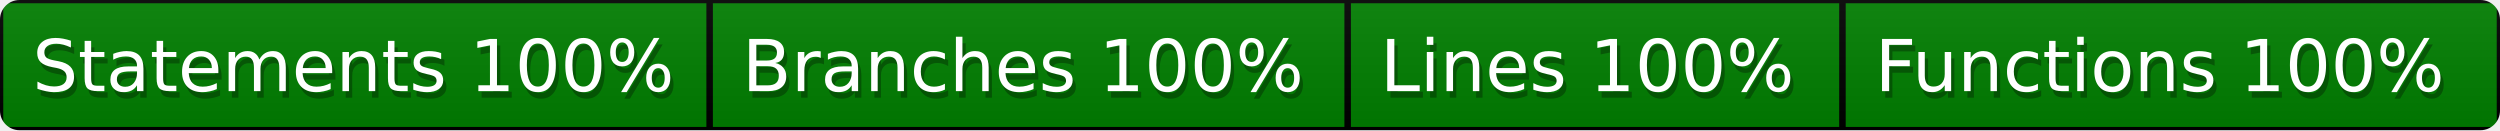
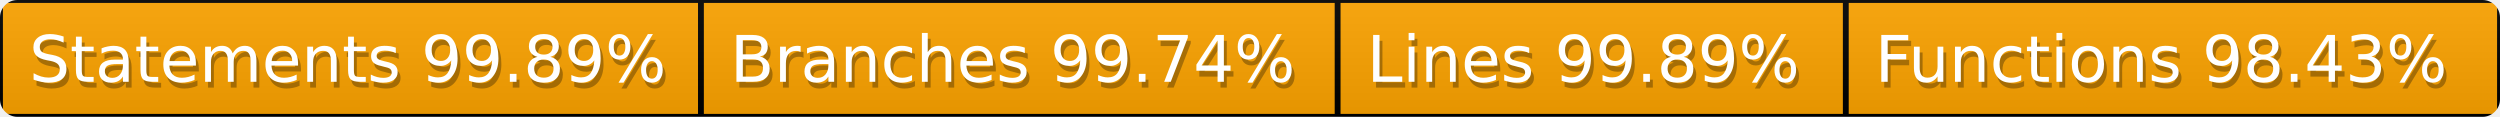
- <svg xmlns="http://www.w3.org/2000/svg" width="384" height="20">
+ <svg xmlns="http://www.w3.org/2000/svg" width="428" height="20">
  <defs>
    <style>text{font-size:11px;font-family:Verdana,DejaVu Sans,Geneva,sans-serif}text.shadow{fill:#010101;fill-opacity:.3}text.high{fill:#fff}</style>
    <linearGradient id="smooth" x2="0" y2="100%">
      <stop offset="0" stop-color="#aaa" stop-opacity=".1" />
      <stop offset="1" stop-opacity=".1" />
    </linearGradient>
    <mask id="round">
      <rect width="100%" height="100%" rx="3" fill="#fff" />
    </mask>
  </defs>
  <g id="bg" mask="url(#round)">
-     <path fill="green" stroke="#000" d="M0 0h109v20H0zM109 0h98v20h-98zM207 0h76v20h-76zM283 0h101v20H283z" />
-     <path fill="url(#smooth)" d="M0 0h384v20H0z" />
+     <path fill="orange" stroke="#000" d="M0 0h120v20H0zM120 0h109v20H120zM229 0h87v20h-87zM316 0h112v20H316z" />
+     <path fill="url(#smooth)" d="M0 0h428v20H0z" />
  </g>
  <g id="fg">
-     <text class="shadow" x="5.5" y="15">Statements 100%</text>
-     <text class="high" x="5" y="14">Statements 100%</text>
-     <text class="shadow" x="114.5" y="15">Branches 100%</text>
-     <text class="high" x="114" y="14">Branches 100%</text>
-     <text class="shadow" x="212.5" y="15">Lines 100%</text>
-     <text class="high" x="212" y="14">Lines 100%</text>
-     <text class="shadow" x="288.5" y="15">Functions 100%</text>
-     <text class="high" x="288" y="14">Functions 100%</text>
+     <text class="shadow" x="5.5" y="15">Statements 99.89%</text>
+     <text class="high" x="5" y="14">Statements 99.89%</text>
+     <text class="shadow" x="125.5" y="15">Branches 99.74%</text>
+     <text class="high" x="125" y="14">Branches 99.74%</text>
+     <text class="shadow" x="234.5" y="15">Lines 99.89%</text>
+     <text class="high" x="234" y="14">Lines 99.89%</text>
+     <text class="shadow" x="321.5" y="15">Functions 98.43%</text>
+     <text class="high" x="321" y="14">Functions 98.43%</text>
  </g>
</svg>
